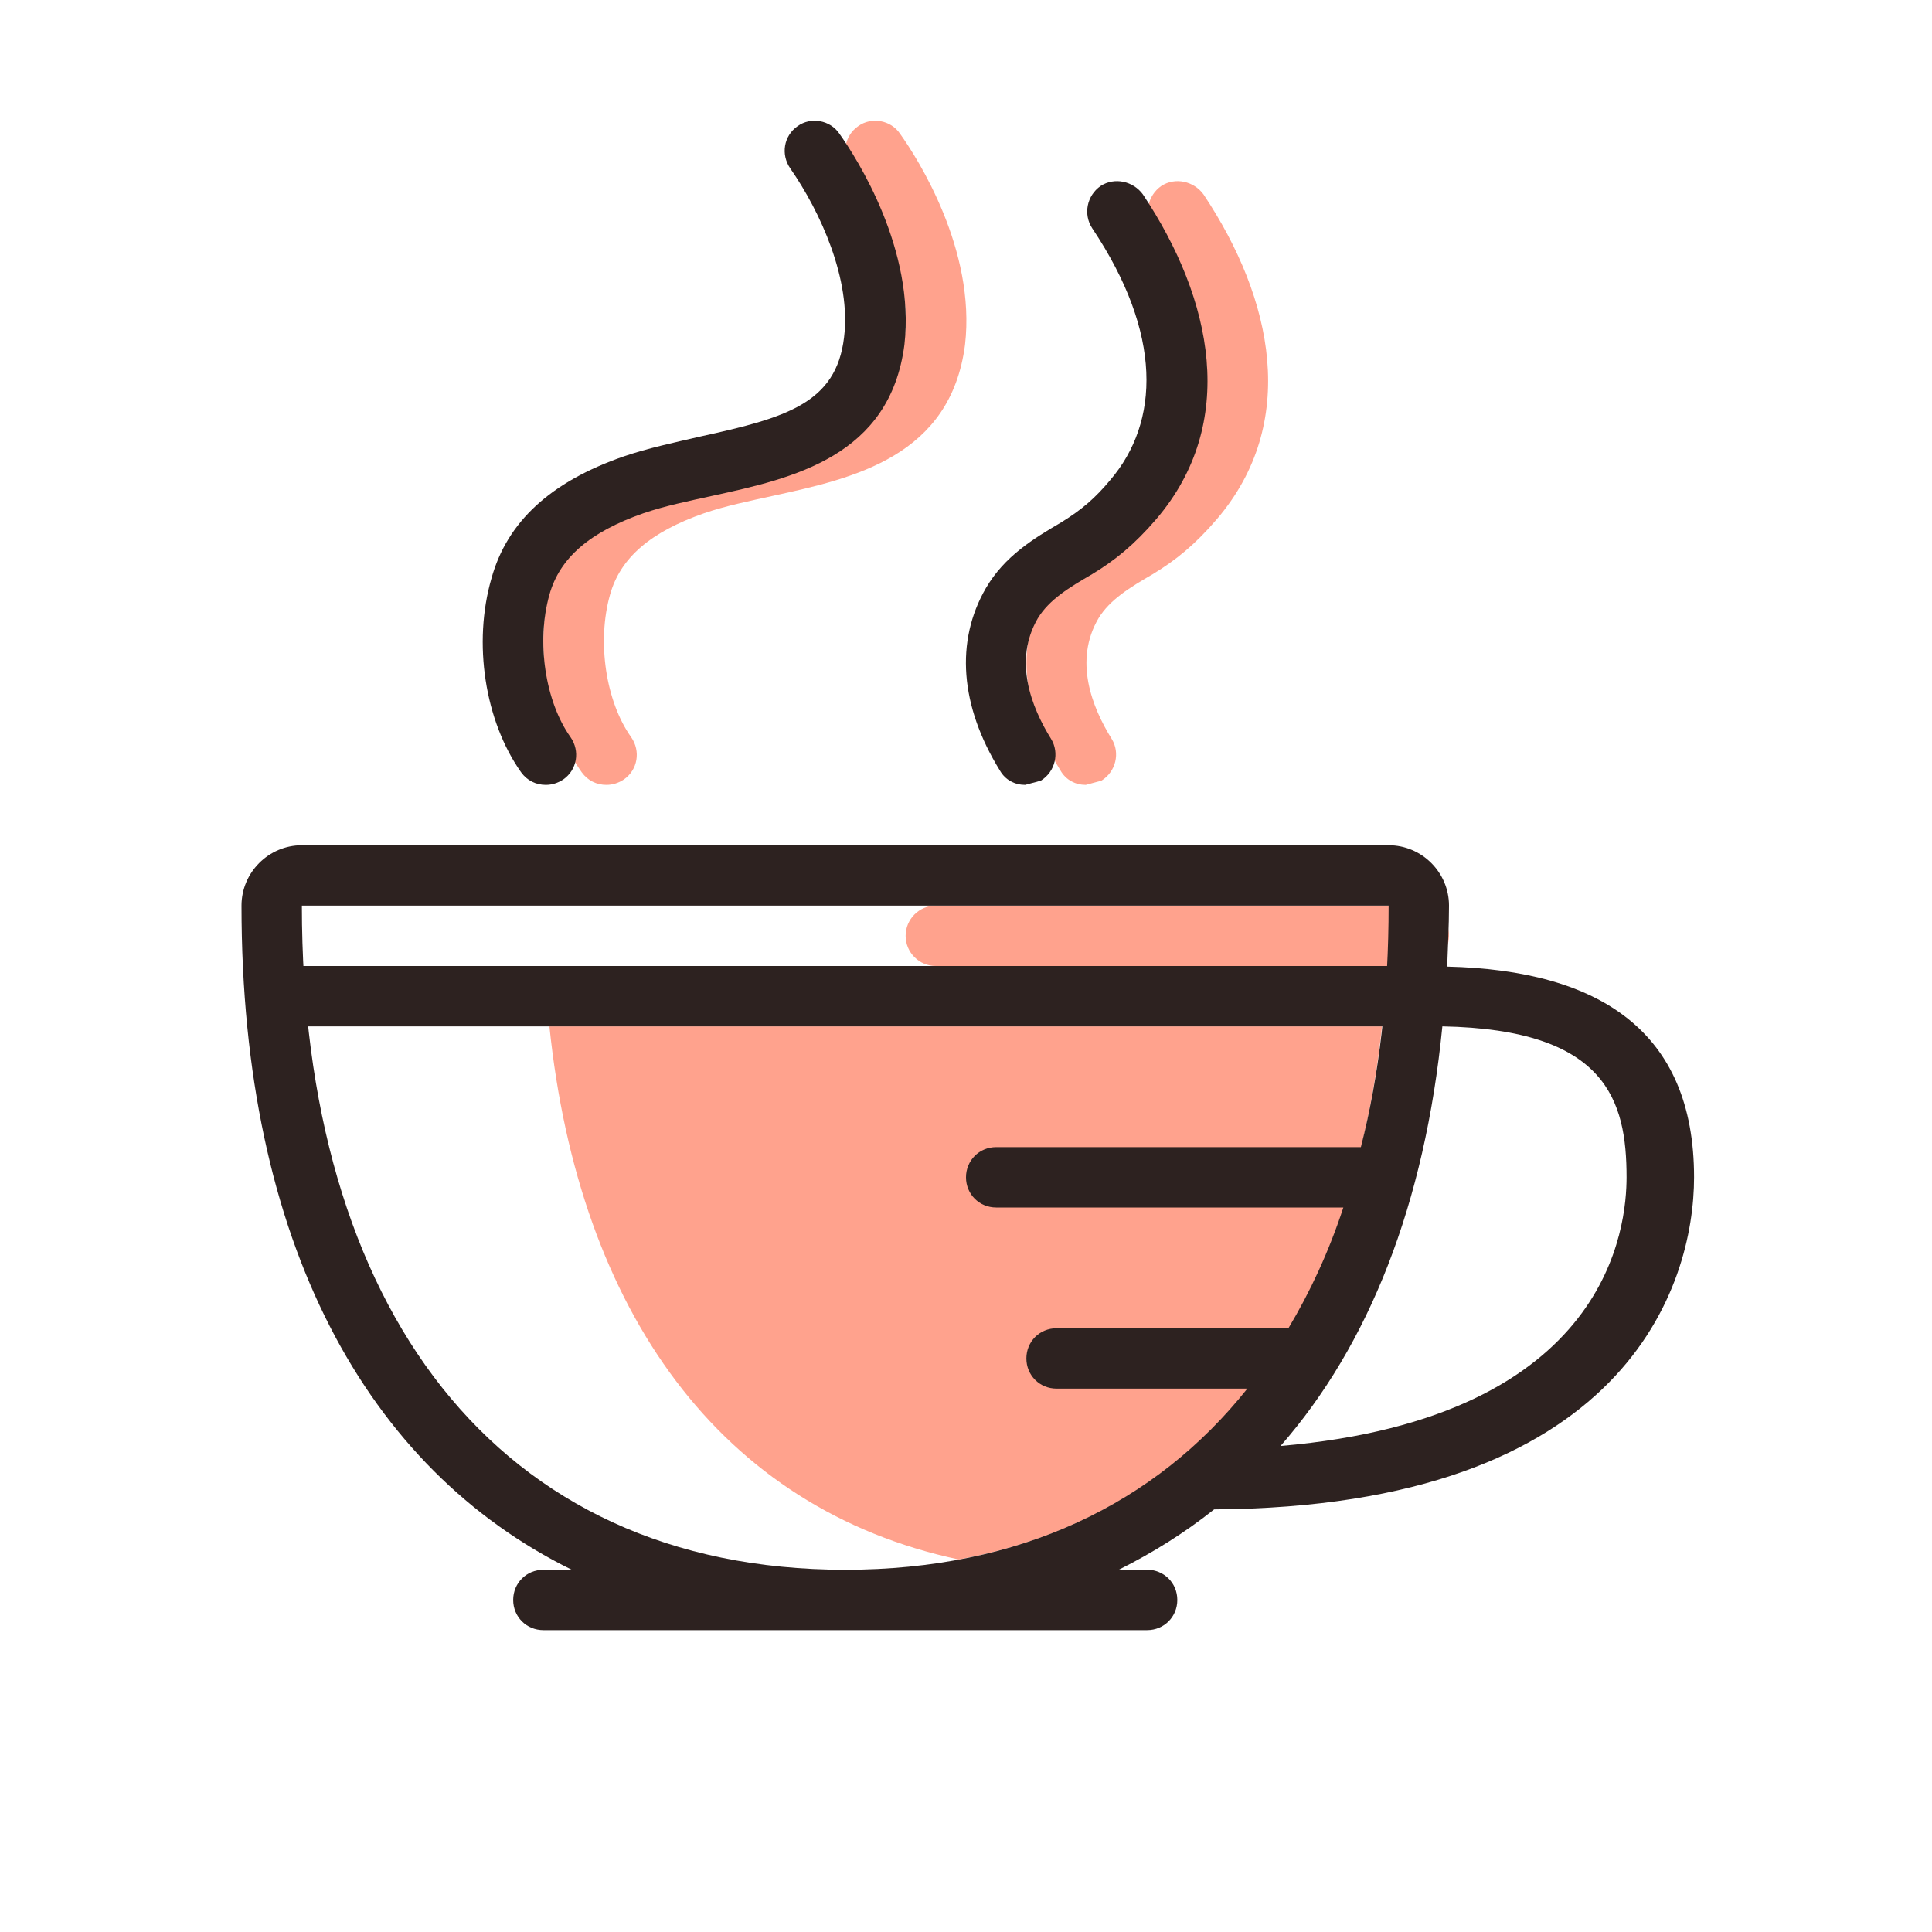
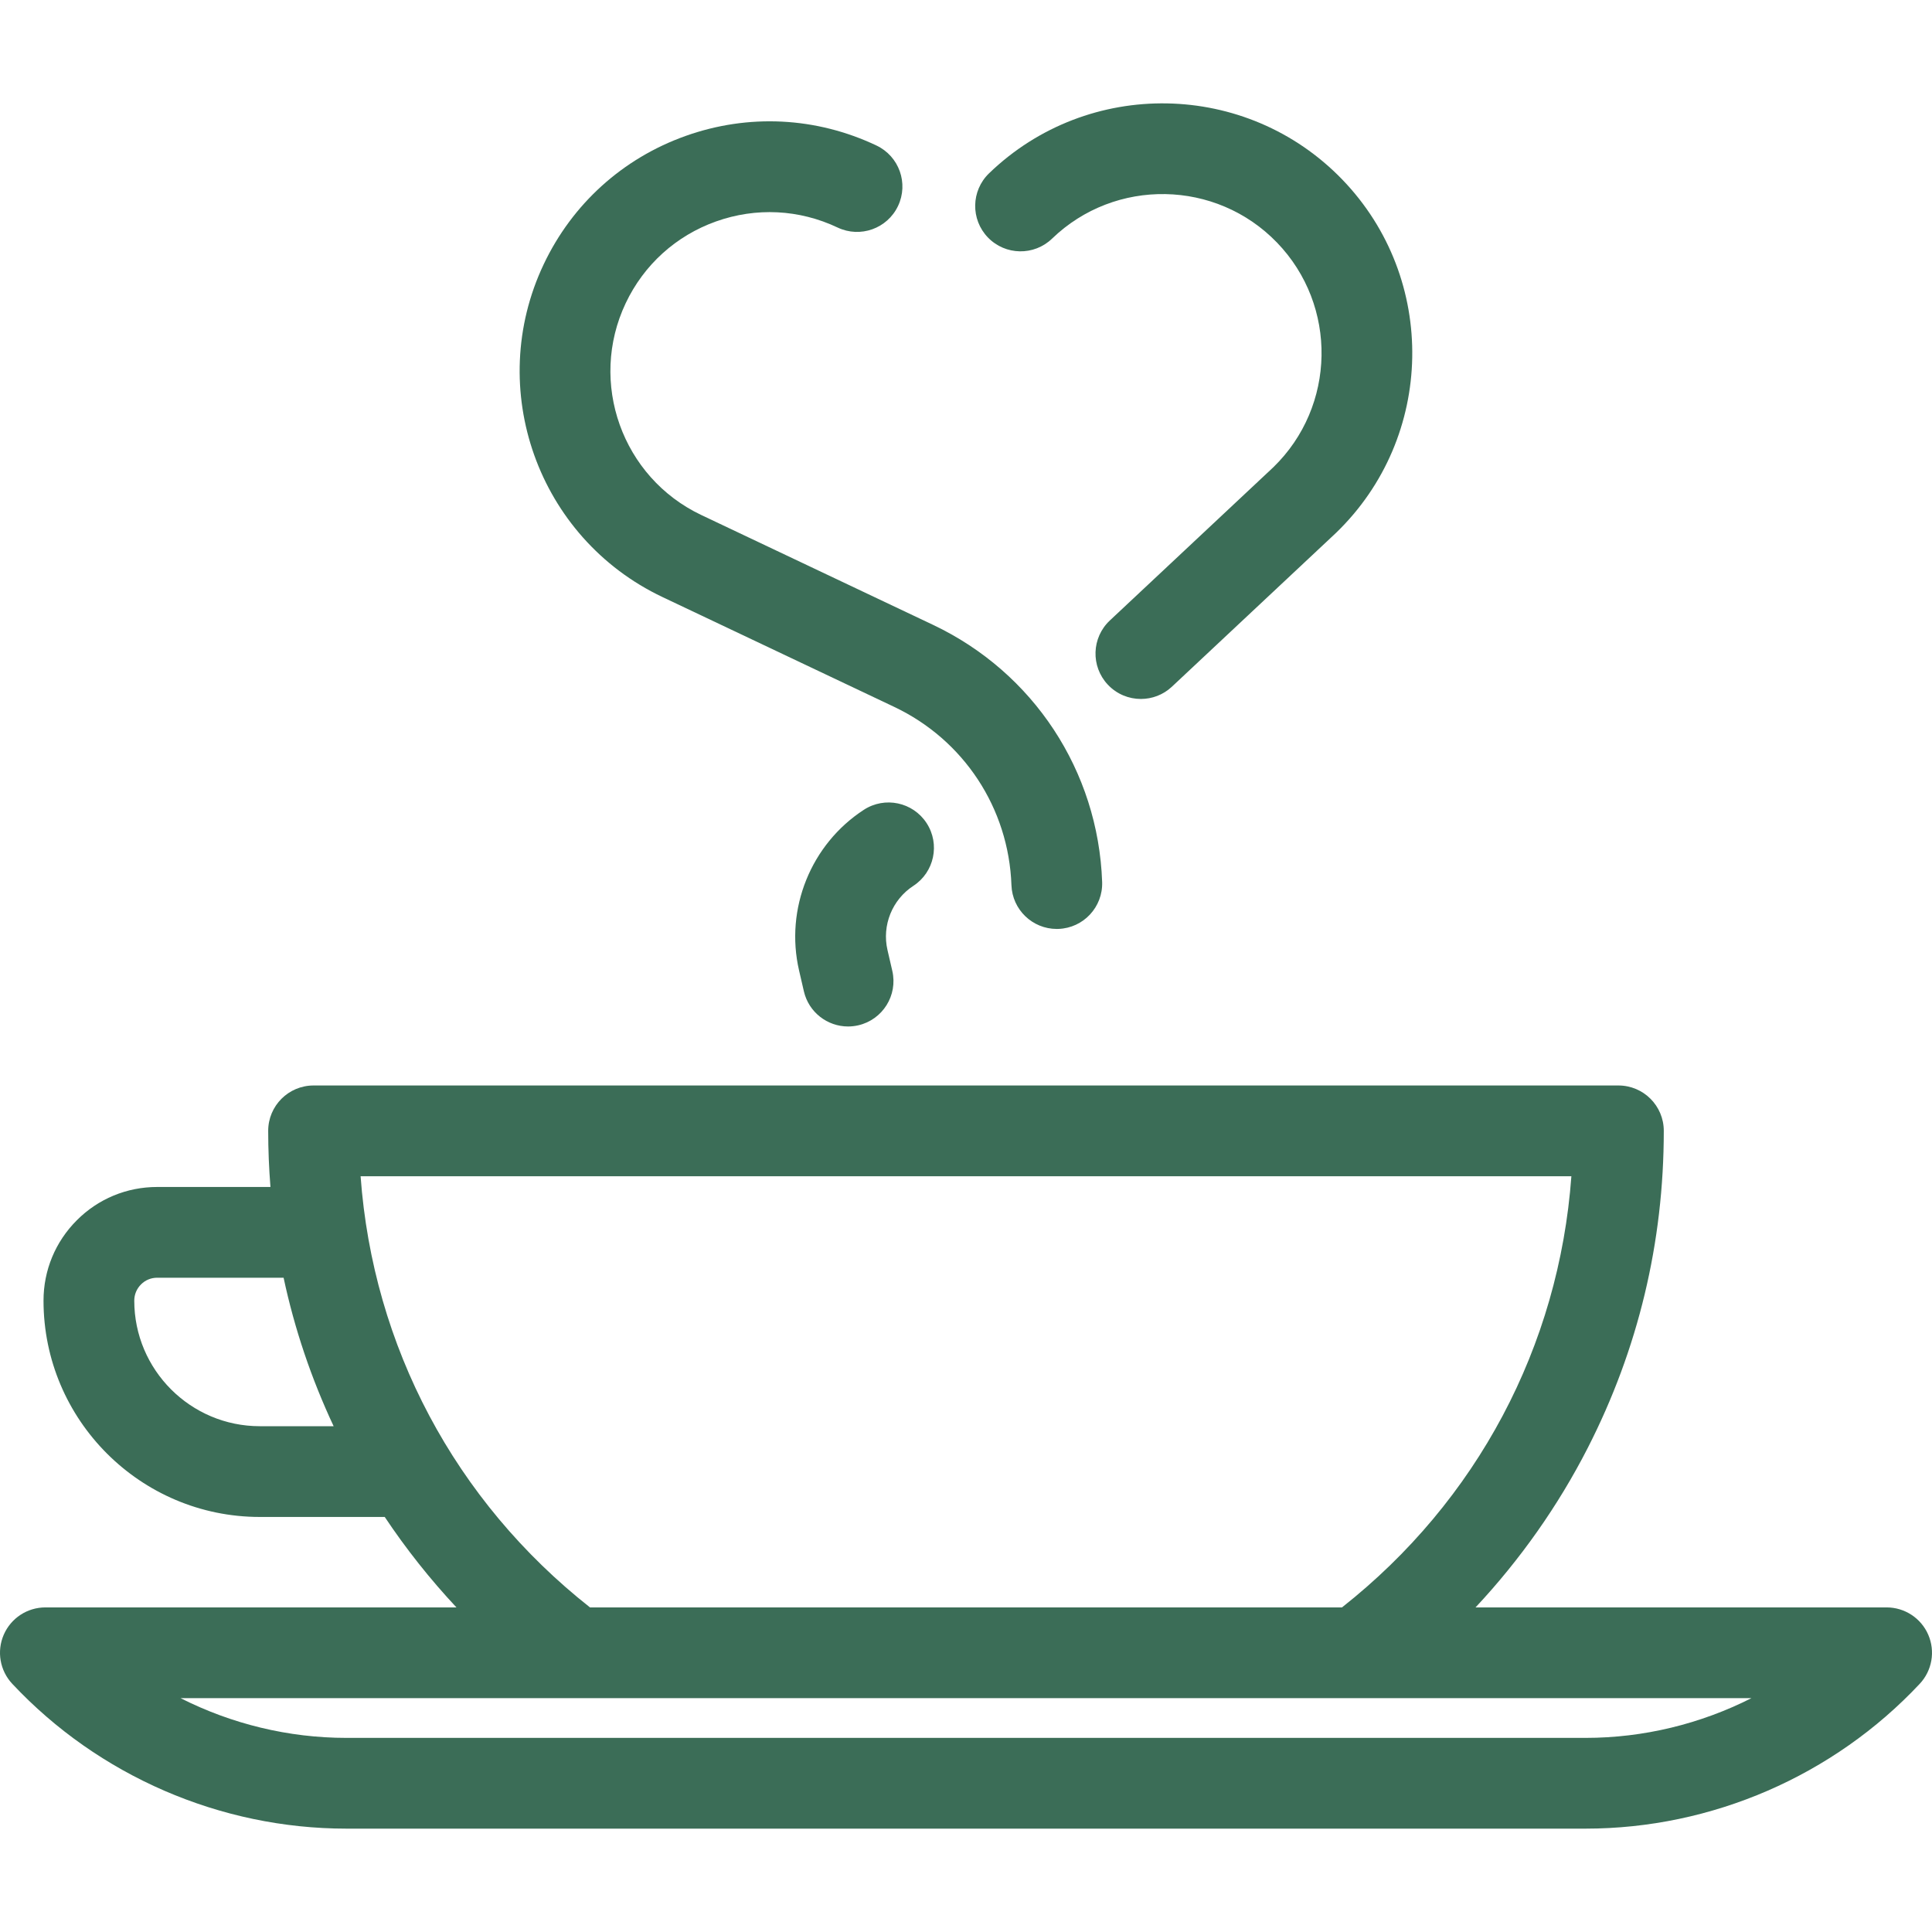
- <svg xmlns="http://www.w3.org/2000/svg" version="1.1" id="Capa_1" width="800px" height="800px" viewBox="0 0 32 32" enable-background="new 0 0 32 32" xml:space="preserve">
-   <path fill="#FFA28D" d="M15,15.5c0-0.276,0.224-0.5,0.5-0.5h8c0.276,0,0.5,0.224,0.5,0.5l0,0c0,0.276-0.224,0.5-0.5,0.5h-8  C15.224,16,15,15.776,15,15.5L15,15.5z" />
-   <path fill="#FFA28D" d="M22.89,17c-0.51,4.8-2.939,8.08-7.01,8.83c-3.94-0.84-6.29-4.1-6.78-8.83H22.89z" />
-   <path fill="#FFA28D" d="M19.934,3.22c-0.16-0.22-0.469-0.29-0.699-0.14c-0.23,0.16-0.289,0.47-0.141,0.7  c1.17,1.75,1.121,3.21,0.301,4.17c-0.25,0.3-0.471,0.49-0.811,0.7c-0.459,0.27-0.939,0.56-1.25,1.09c-0.51,0.88-0.43,1.95,0.23,3.02  c0.09,0.16,0.25,0.24,0.42,0.24l0.26-0.07c0.24-0.15,0.311-0.46,0.17-0.69c-0.33-0.53-0.631-1.3-0.219-2  c0.189-0.31,0.52-0.51,0.898-0.73c0.381-0.23,0.701-0.49,1.061-0.91C21.514,7.01,21.094,4.96,19.934,3.22z" />
-   <path fill="#FFA28D" d="M14.904,2.21c-0.15-0.22-0.47-0.28-0.69-0.12c-0.23,0.16-0.28,0.47-0.12,0.7c0.5,0.72,1.01,1.84,0.89,2.8  c-0.13,1.09-0.96,1.33-2.38,1.64c-0.43,0.1-0.86,0.19-1.27,0.33c-1.21,0.42-1.93,1.08-2.19,2.02c-0.31,1.07-0.11,2.36,0.49,3.21  c0.1,0.14,0.25,0.21,0.41,0.21c0.1,0,0.2-0.03,0.29-0.09c0.23-0.16,0.28-0.47,0.12-0.7c-0.42-0.59-0.57-1.58-0.35-2.36  c0.17-0.61,0.67-1.04,1.56-1.35c0.35-0.12,0.74-0.2,1.15-0.29c1.33-0.29,2.93-0.65,3.17-2.5C16.165,4.14,15.205,2.63,14.904,2.21z" />
-   <path fill="#2D2220" d="M18.93,3.22C18.77,3,18.46,2.93,18.23,3.08C18,3.24,17.94,3.55,18.09,3.78c1.17,1.75,1.12,3.21,0.3,4.17  c-0.25,0.3-0.47,0.49-0.81,0.7c-0.46,0.27-0.94,0.56-1.25,1.09c-0.51,0.88-0.43,1.95,0.23,3.02c0.09,0.16,0.25,0.24,0.42,0.24  l0.26-0.07c0.24-0.15,0.31-0.46,0.17-0.69c-0.33-0.53-0.63-1.3-0.22-2c0.189-0.31,0.52-0.51,0.899-0.73  c0.38-0.23,0.7-0.49,1.061-0.91C20.51,7.01,20.09,4.96,18.93,3.22z" />
-   <path fill="#2D2220" d="M13.9,2.21c-0.15-0.22-0.47-0.28-0.69-0.12c-0.23,0.16-0.28,0.47-0.12,0.7c0.5,0.72,1.01,1.84,0.89,2.8  c-0.13,1.09-0.96,1.33-2.38,1.64c-0.43,0.1-0.86,0.19-1.27,0.33C9.12,7.98,8.4,8.64,8.14,9.58c-0.31,1.07-0.11,2.36,0.49,3.21  C8.73,12.93,8.88,13,9.04,13c0.1,0,0.2-0.03,0.29-0.09c0.23-0.16,0.28-0.47,0.12-0.7c-0.42-0.59-0.57-1.58-0.35-2.36  c0.17-0.61,0.67-1.04,1.56-1.35c0.35-0.12,0.74-0.2,1.15-0.29c1.33-0.29,2.93-0.65,3.17-2.5C15.16,4.14,14.2,2.63,13.9,2.21z" />
+ <svg xmlns="http://www.w3.org/2000/svg" fill="#3b6d57" height="800px" width="800px" version="1.1" id="Capa_1" viewBox="0 0 425.762 425.762" xml:space="preserve">
  <g>
-     <path fill="#2D2220" d="M23.97,16.01C23.98,15.68,24,15.35,24,15c0-0.55-0.45-1-1-1H5c-0.55,0-1,0.45-1,1c0,5.59,2.08,9.33,5.47,11   H9c-0.28,0-0.5,0.22-0.5,0.5S8.72,27,9,27h10c0.28,0,0.5-0.22,0.5-0.5S19.28,26,19,26h-0.47c0.56-0.28,1.09-0.61,1.58-1   c6.83-0.04,7.949-3.72,7.949-5.5C28.06,17.08,26.49,16.07,23.97,16.01z M14,26c-5.8,0-9-4.37-9-11h18c0,1.45-0.15,2.79-0.46,4H16.5   c-0.28,0-0.5,0.22-0.5,0.5s0.22,0.5,0.5,0.5h5.75c-0.24,0.73-0.55,1.4-0.91,2H17.5c-0.28,0-0.5,0.22-0.5,0.5s0.22,0.5,0.5,0.5h3.16   C19.14,24.91,16.89,26,14,26z M21.21,23.95c1.46-1.67,2.39-4,2.68-6.95c2.721,0.05,3.051,1.23,3.051,2.5   C26.94,20.28,26.69,23.48,21.21,23.95z" />
+     <path d="M424.938,360.253c-1.585-3.657-5.19-6.023-9.176-6.023h-90.591c9.831-10.514,18.209-22.385,24.735-35.159   c11.113-21.758,16.749-45.262,16.749-69.86c0-5.523-4.478-10-10-10H69.103c-5.522,0-10,4.477-10,10   c0,4.156,0.175,8.277,0.496,12.367h-24.96c-6.708,0-13.002,2.611-17.711,7.338c-4.731,4.732-7.338,11.022-7.338,17.711   c0,26.286,21.38,47.67,47.66,47.67h27.536c4.705,7.056,10.002,13.729,15.802,19.933H10c-3.985,0-7.591,2.367-9.176,6.023   c-1.584,3.657-0.847,7.906,1.879,10.814c19.007,20.284,45.851,31.917,73.648,31.917H349.41c27.797,0,54.641-11.633,73.648-31.917   C425.784,368.16,426.522,363.91,424.938,360.253z M29.589,286.627c0-1.347,0.525-2.615,1.494-3.583   c0.941-0.946,2.204-1.466,3.555-1.466h27.859c2.405,11.249,6.087,22.179,11.028,32.72H57.249   C41.997,314.297,29.589,301.884,29.589,286.627z M79.466,259.211h266.825c-2.732,37.482-20.782,71.547-50.553,95.019h-165.72   C100.248,330.758,82.197,296.693,79.466,259.211z M349.41,382.985H76.352c-12.784,0-25.318-3.069-36.558-8.755h346.173   C374.728,379.916,362.195,382.985,349.41,382.985z" />
+     <path d="M145.989,131.572l51.064,24.204c15.341,7.271,25.243,22.328,25.843,39.293c0.191,5.399,4.628,9.647,9.987,9.646   c0.12,0,0.24-0.002,0.36-0.006c5.52-0.195,9.835-4.828,9.641-10.347c-0.865-24.464-15.145-46.174-37.265-56.659l-51.064-24.204   c-17.468-8.28-24.942-29.227-16.663-46.694c4.011-8.462,11.077-14.855,19.896-18.002c8.82-3.147,18.336-2.672,26.798,1.339   c4.993,2.367,10.954,0.238,13.319-4.753c2.365-4.991,0.237-10.954-4.753-13.319c-13.288-6.299-28.236-7.045-42.087-2.103   c-13.851,4.943-24.947,14.983-31.246,28.272C106.818,85.672,118.557,118.569,145.989,131.572z" />
+     <path d="M231.852,52.583c13.909-13.424,36.146-13.027,49.57,0.881c13.408,13.893,13.03,36.094-0.832,49.523l-36.009,33.749   c-4.029,3.777-4.234,10.105-0.457,14.135c1.968,2.101,4.63,3.162,7.298,3.162c2.451,0,4.907-0.896,6.837-2.704l36.065-33.802   c0.035-0.034,0.07-0.067,0.105-0.101c21.845-21.082,22.465-56.005,1.383-77.85s-56.006-22.465-77.85-1.383   c-3.974,3.835-4.087,10.166-0.251,14.14C221.546,56.306,227.879,56.418,231.852,52.583z" />
+     <path d="M201.273,195.224c4.628-3.014,5.937-9.209,2.923-13.837s-9.209-5.938-13.837-2.923   c-11.672,7.601-17.405,21.826-14.268,35.396l1.063,4.599c1.069,4.623,5.184,7.75,9.734,7.75c0.746,0,1.504-0.084,2.262-0.259   c5.381-1.245,8.734-6.615,7.49-11.996l-1.063-4.599C194.324,203.937,196.613,198.259,201.273,195.224z" />
  </g>
-   <rect x="5" y="16" fill="#2D2220" width="18" height="1" />
</svg>
